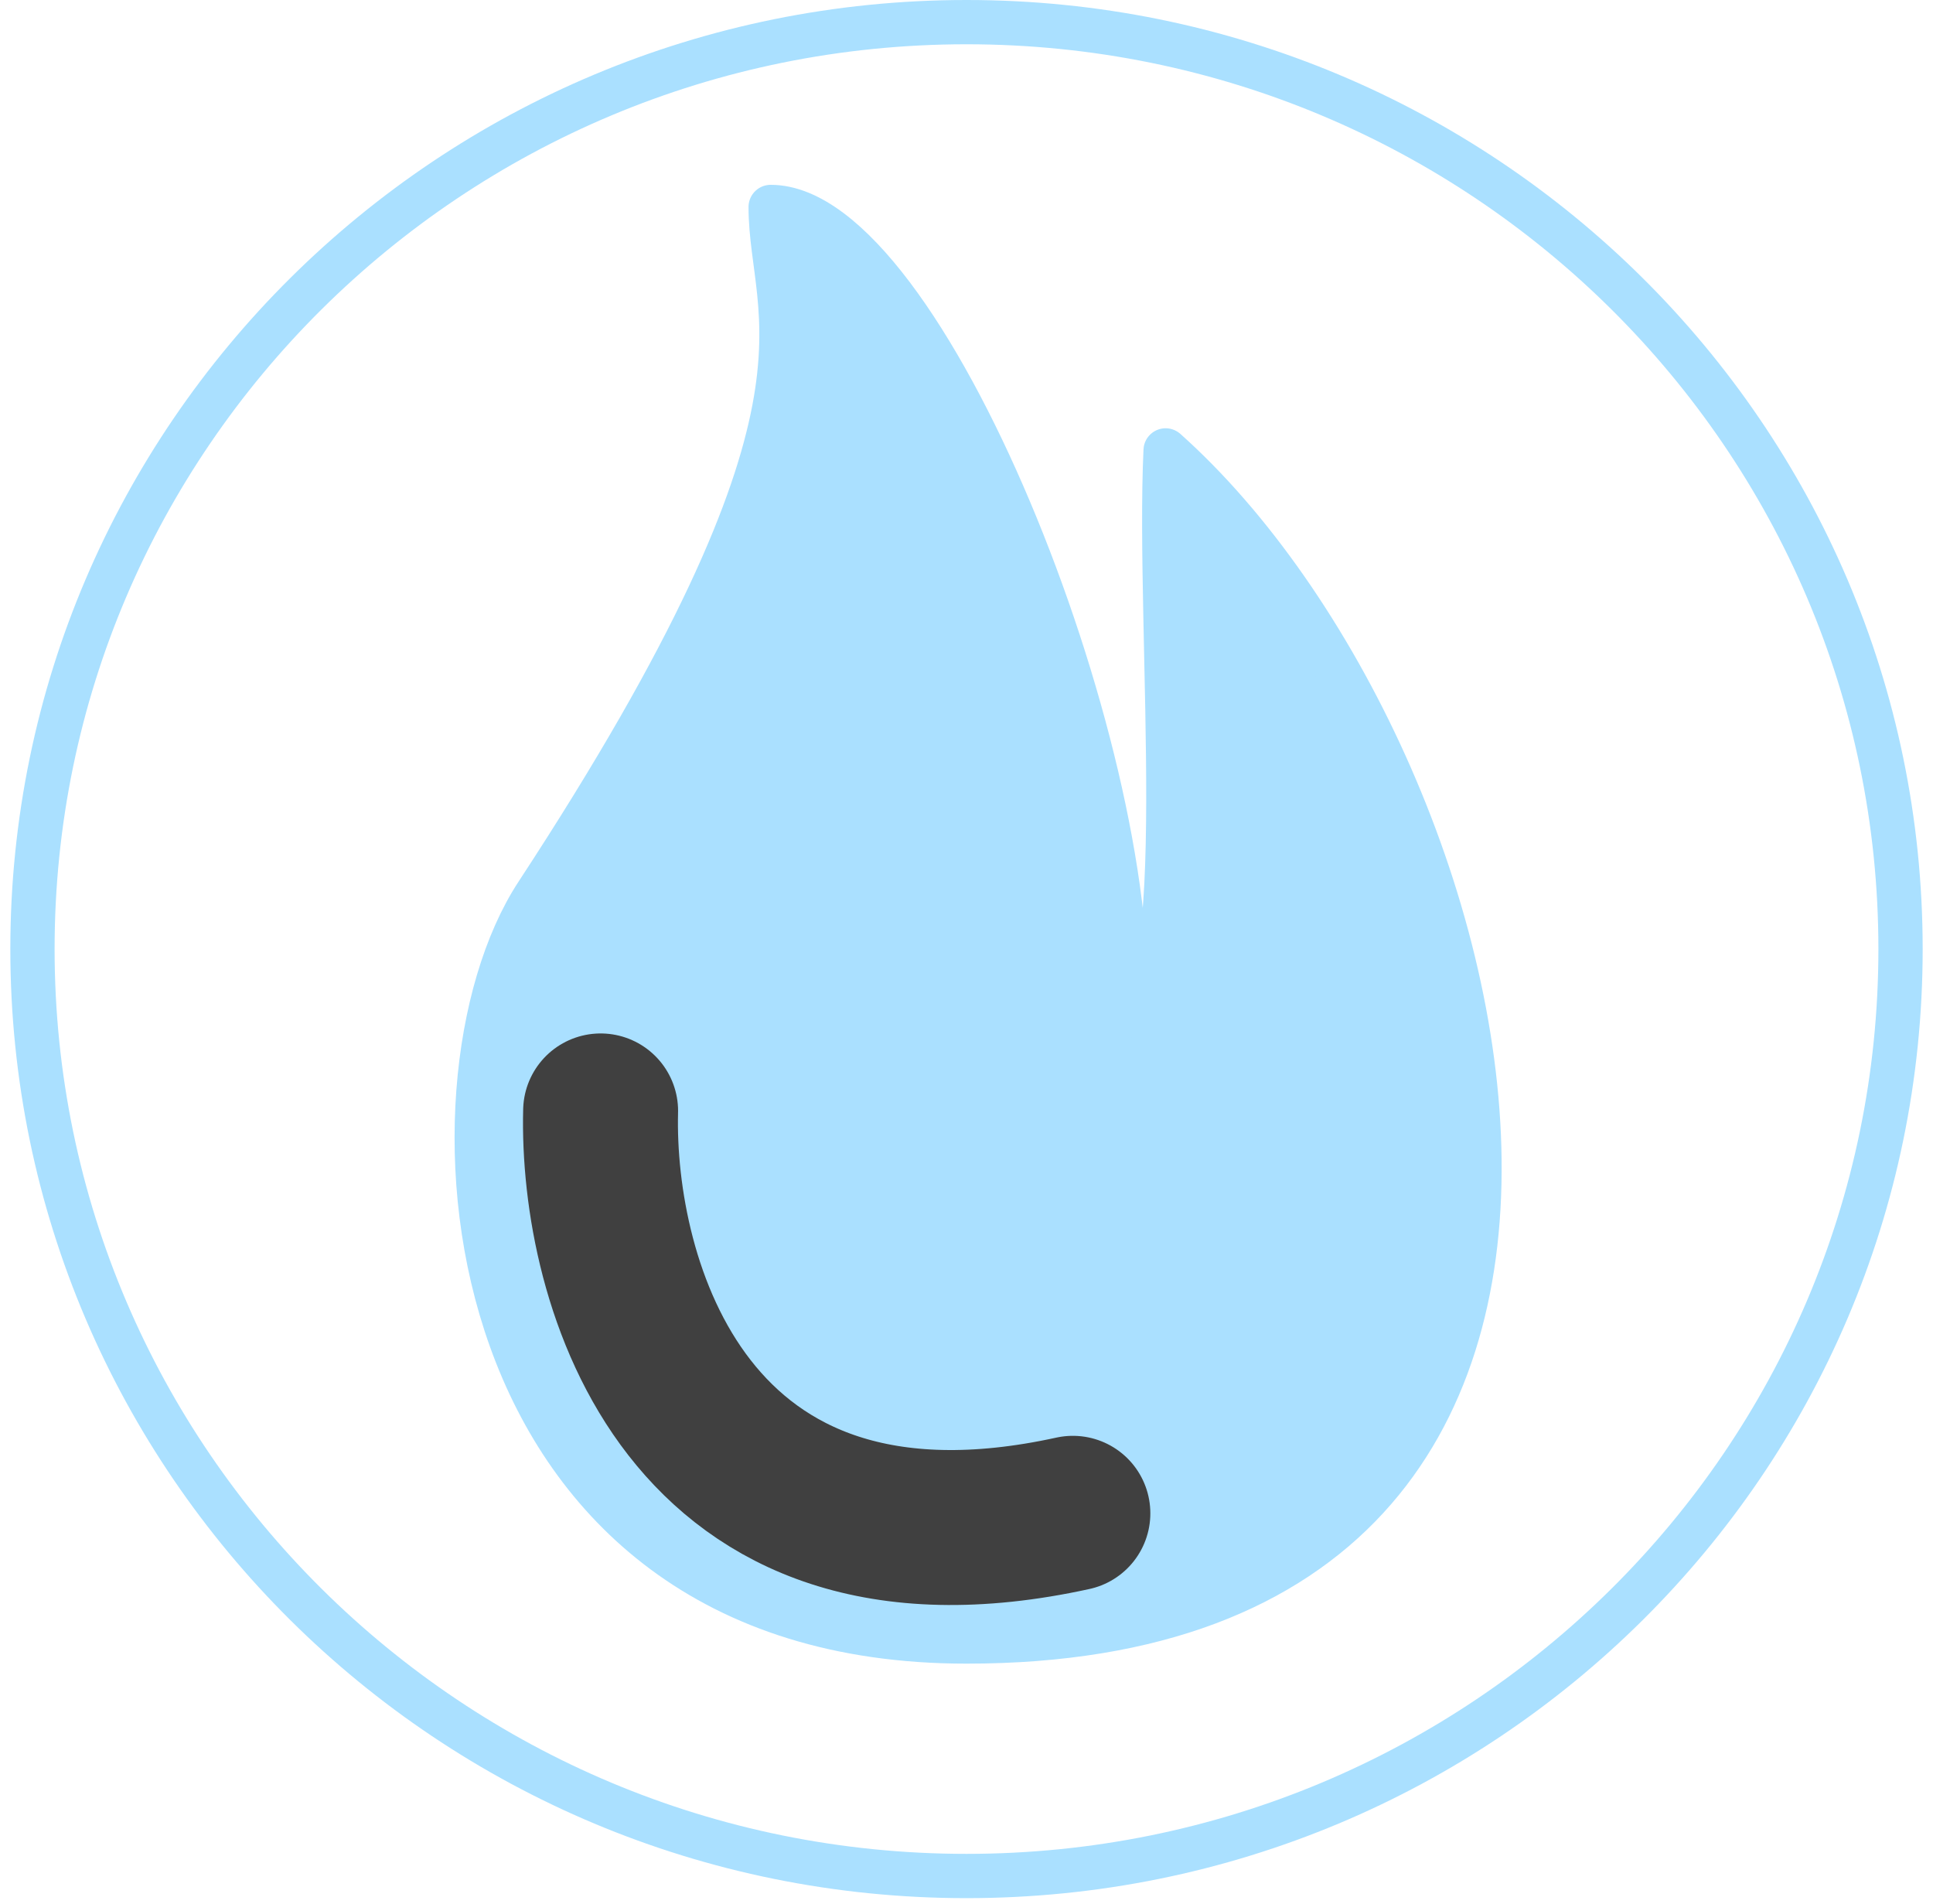
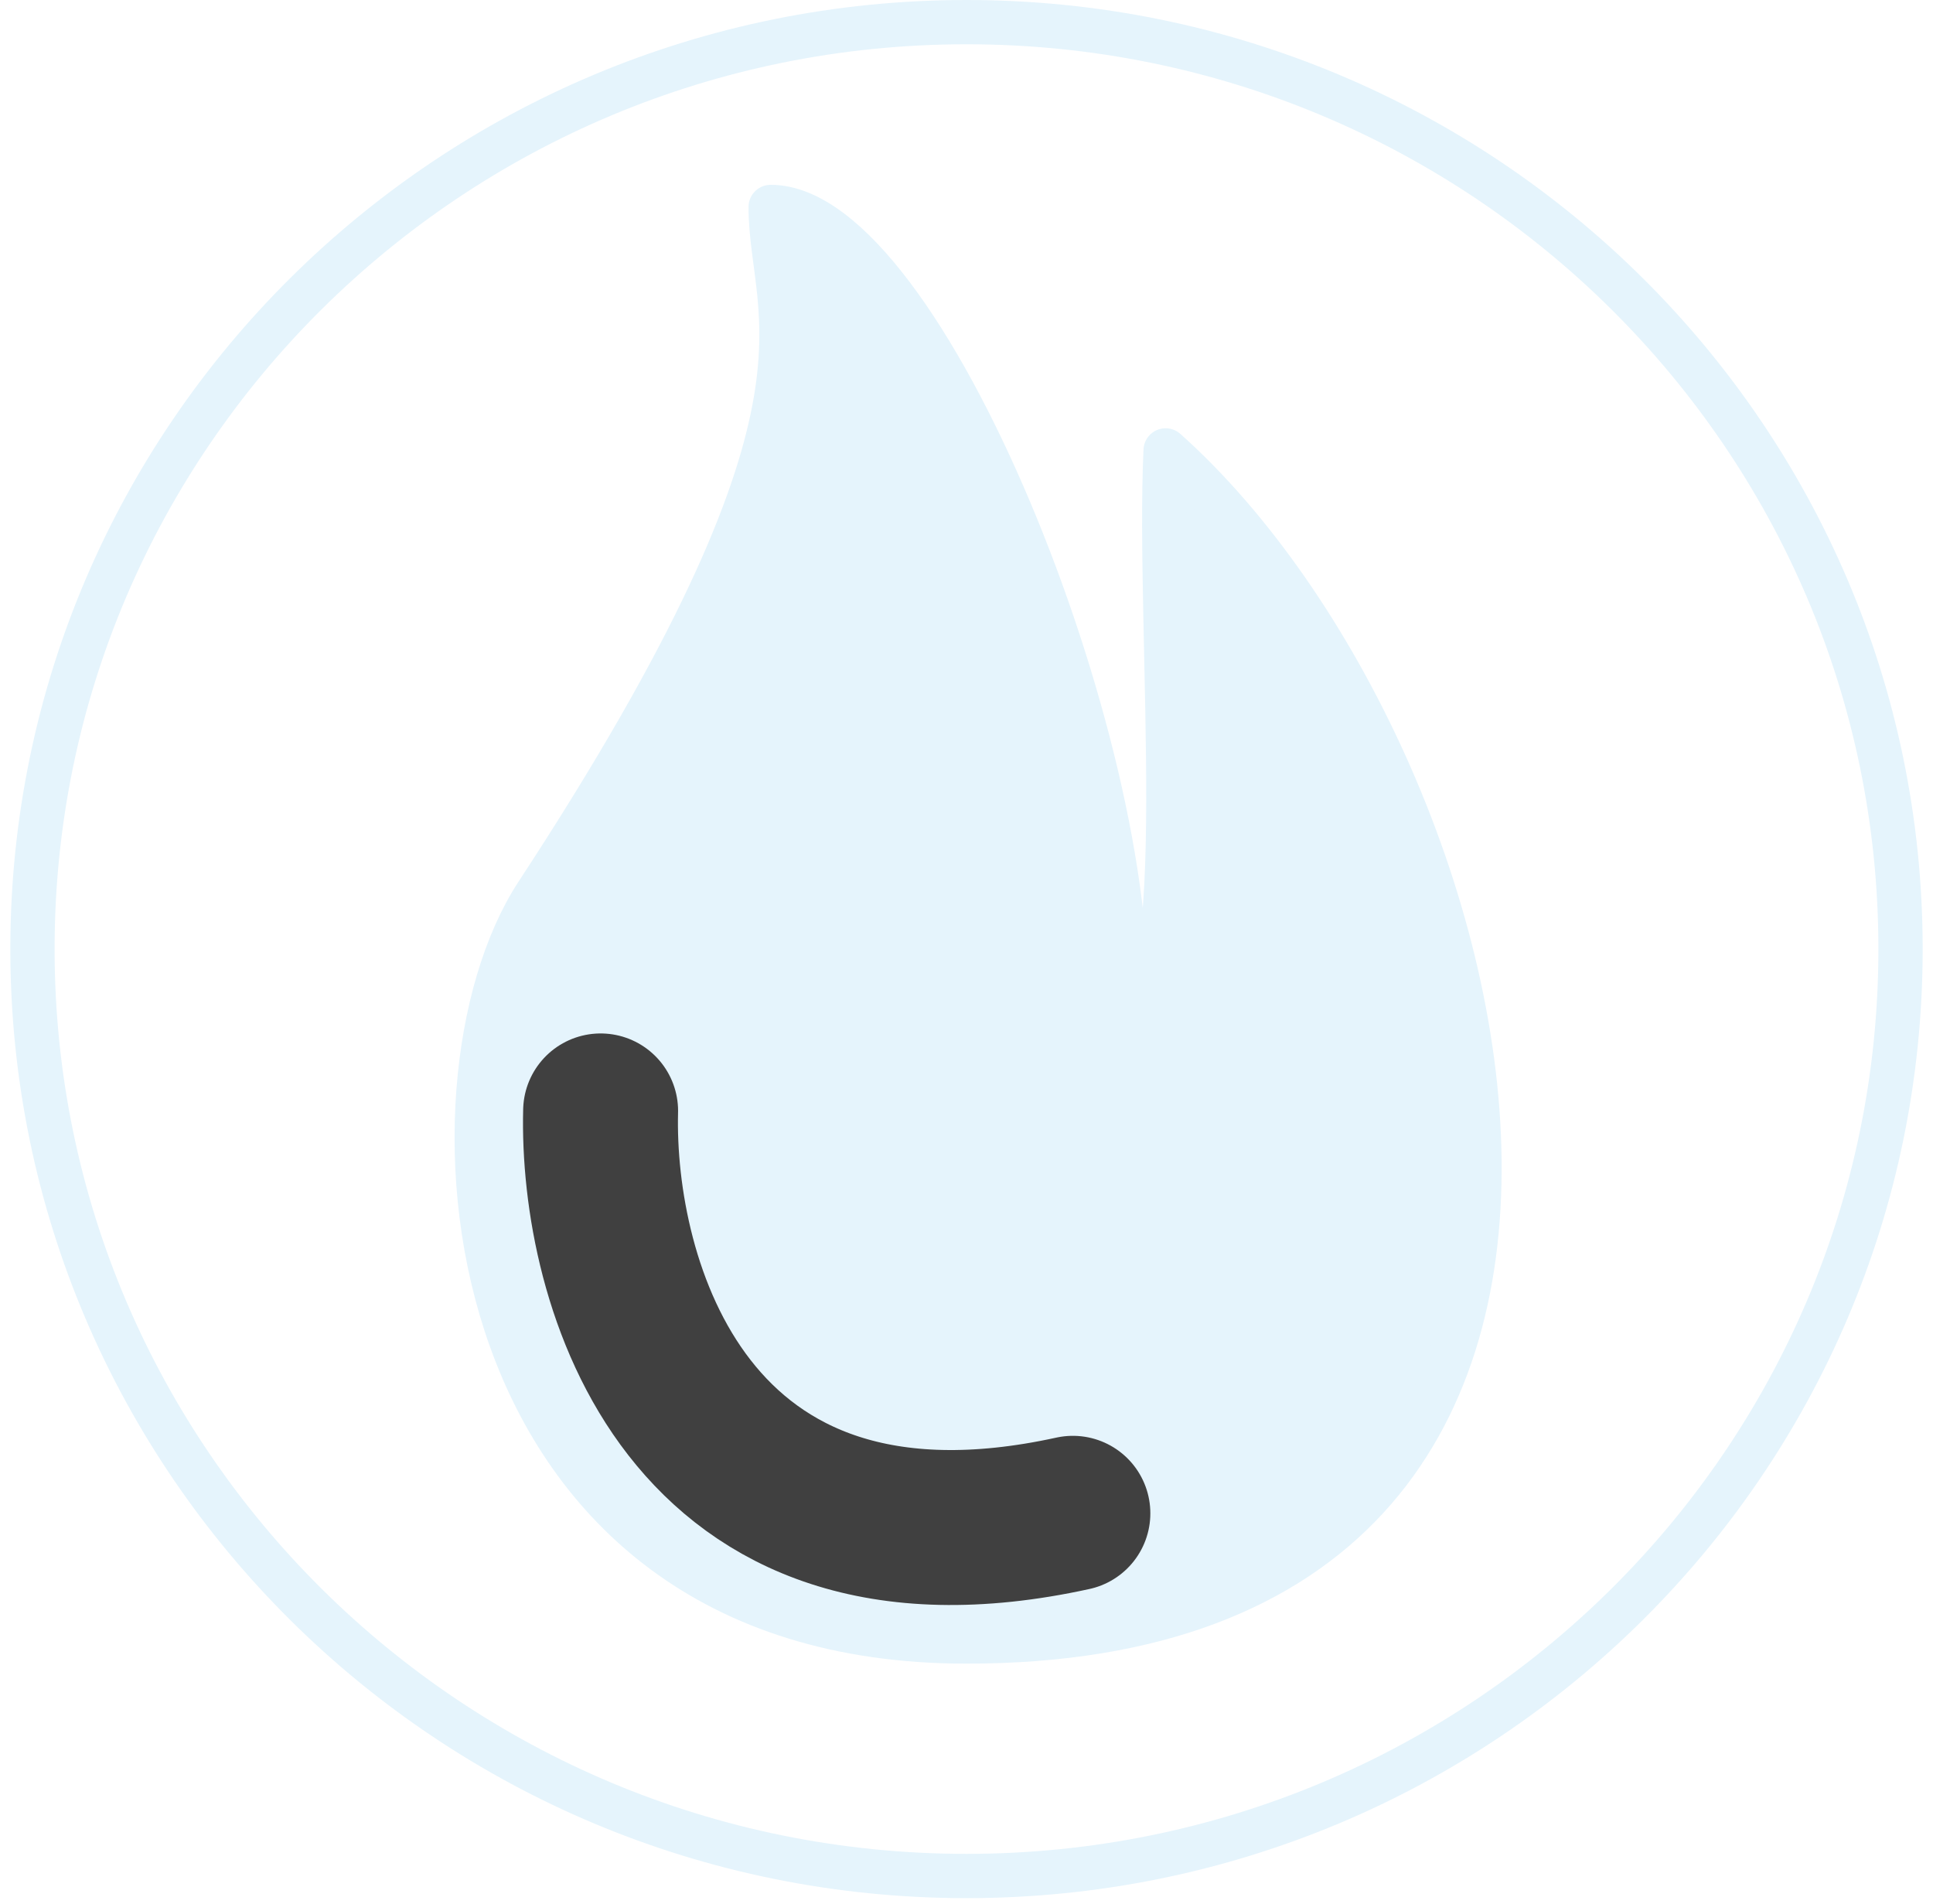
<svg xmlns="http://www.w3.org/2000/svg" width="131" height="129" viewBox="0 0 131 129" fill="none">
-   <path d="M128.8 64.306C128.8 98.982 100.471 127.112 65.5 127.112C30.53 127.112 2.2 98.982 2.2 64.306C2.2 29.63 30.53 1.5 65.5 1.5C100.471 1.5 128.8 29.63 128.8 64.306Z" stroke="#AAE0FF" stroke-width="3" />
-   <path d="M36.395 60.562C58.134 27.377 52.228 21.682 52.228 14.023C62.553 14.023 77.065 50.547 76.283 68.809C80.977 68.809 78.408 42.889 78.994 30.518C102.098 51.136 117.11 111.223 65.499 111.223C30.518 111.223 27.862 73.588 36.395 60.562Z" fill="#AAE0FF" stroke="#AAE0FF" stroke-width="3" stroke-linejoin="round" />
+   <path d="M128.8 64.306C128.8 98.982 100.471 127.112 65.5 127.112C30.53 127.112 2.2 98.982 2.2 64.306C2.2 29.63 30.53 1.5 65.5 1.5C100.471 1.5 128.8 29.63 128.8 64.306Z" stroke="#E5F4FC" stroke-width="3" />
+   <path d="M36.395 60.562C58.134 27.377 52.228 21.682 52.228 14.023C62.553 14.023 77.065 50.547 76.283 68.809C80.977 68.809 78.408 42.889 78.994 30.518C102.098 51.136 117.11 111.223 65.499 111.223C30.518 111.223 27.862 73.588 36.395 60.562Z" fill="#E5F4FC" stroke="#E5F4FC" stroke-width="3" stroke-linejoin="round" />
  <path d="M40.704 75.273C40.407 86.765 46.393 108.306 72.709 102.537" stroke="#404040" stroke-width="10.5" stroke-linecap="round" stroke-linejoin="round" />
</svg>
